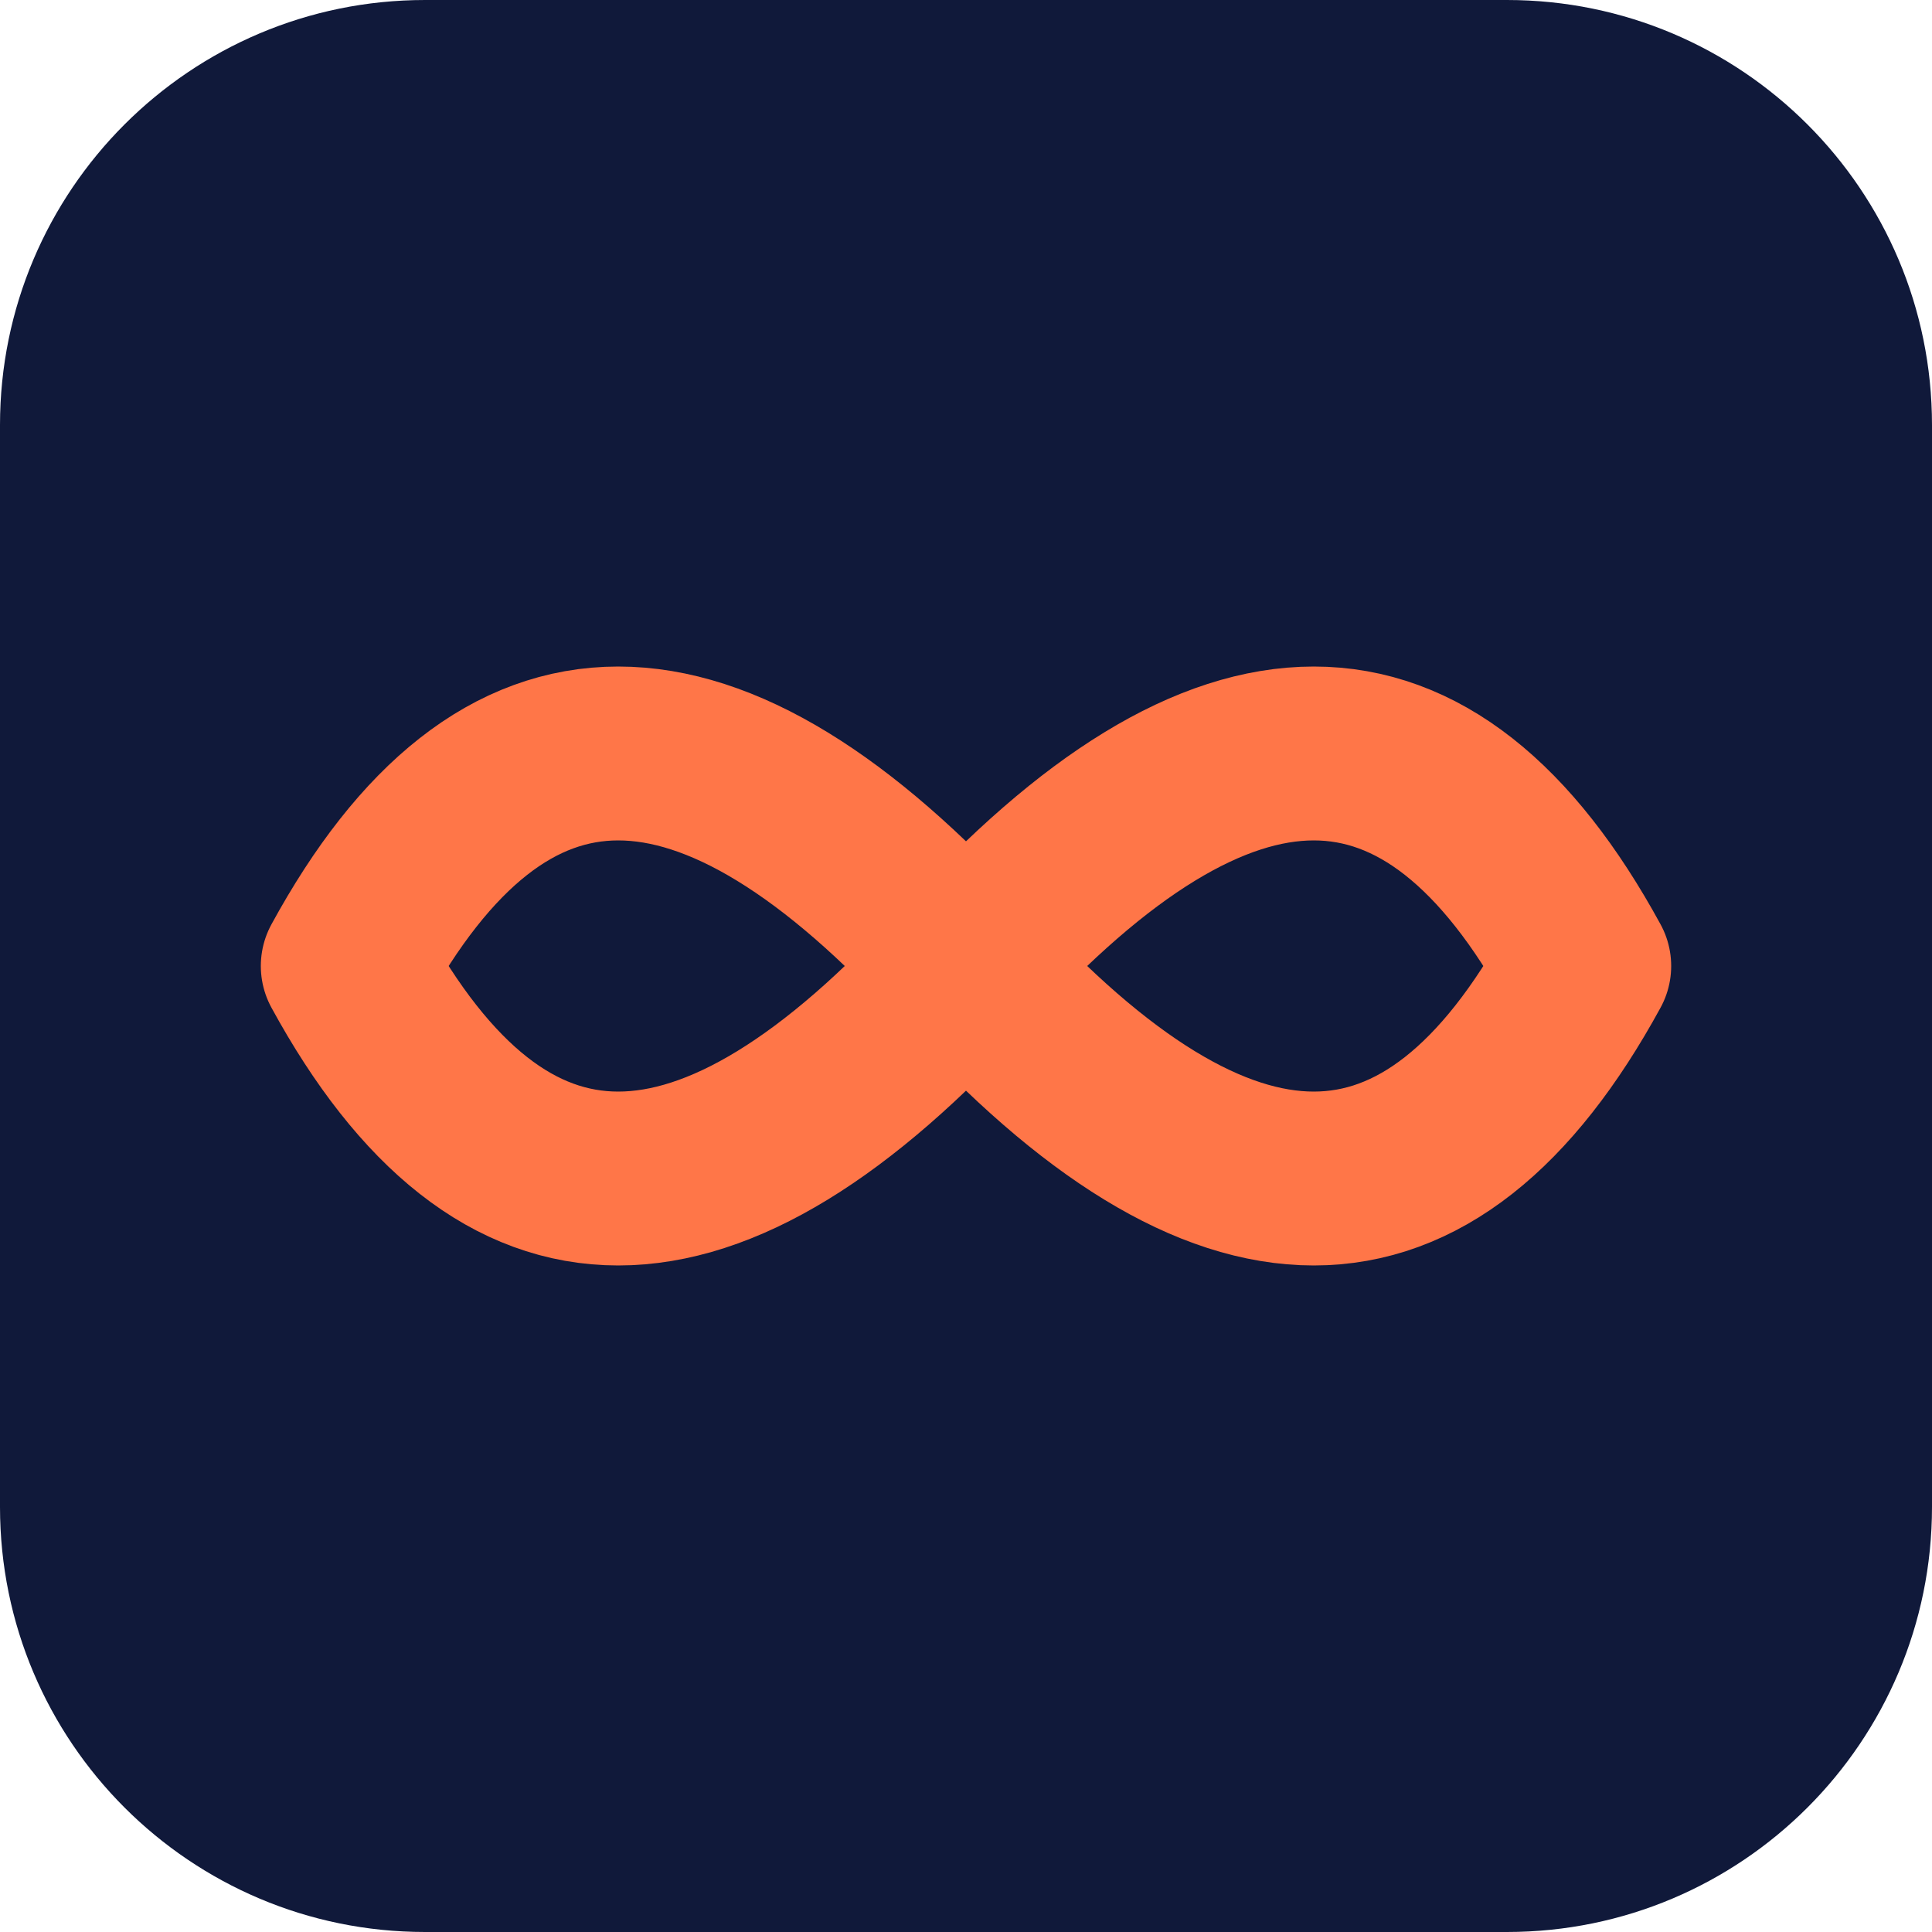
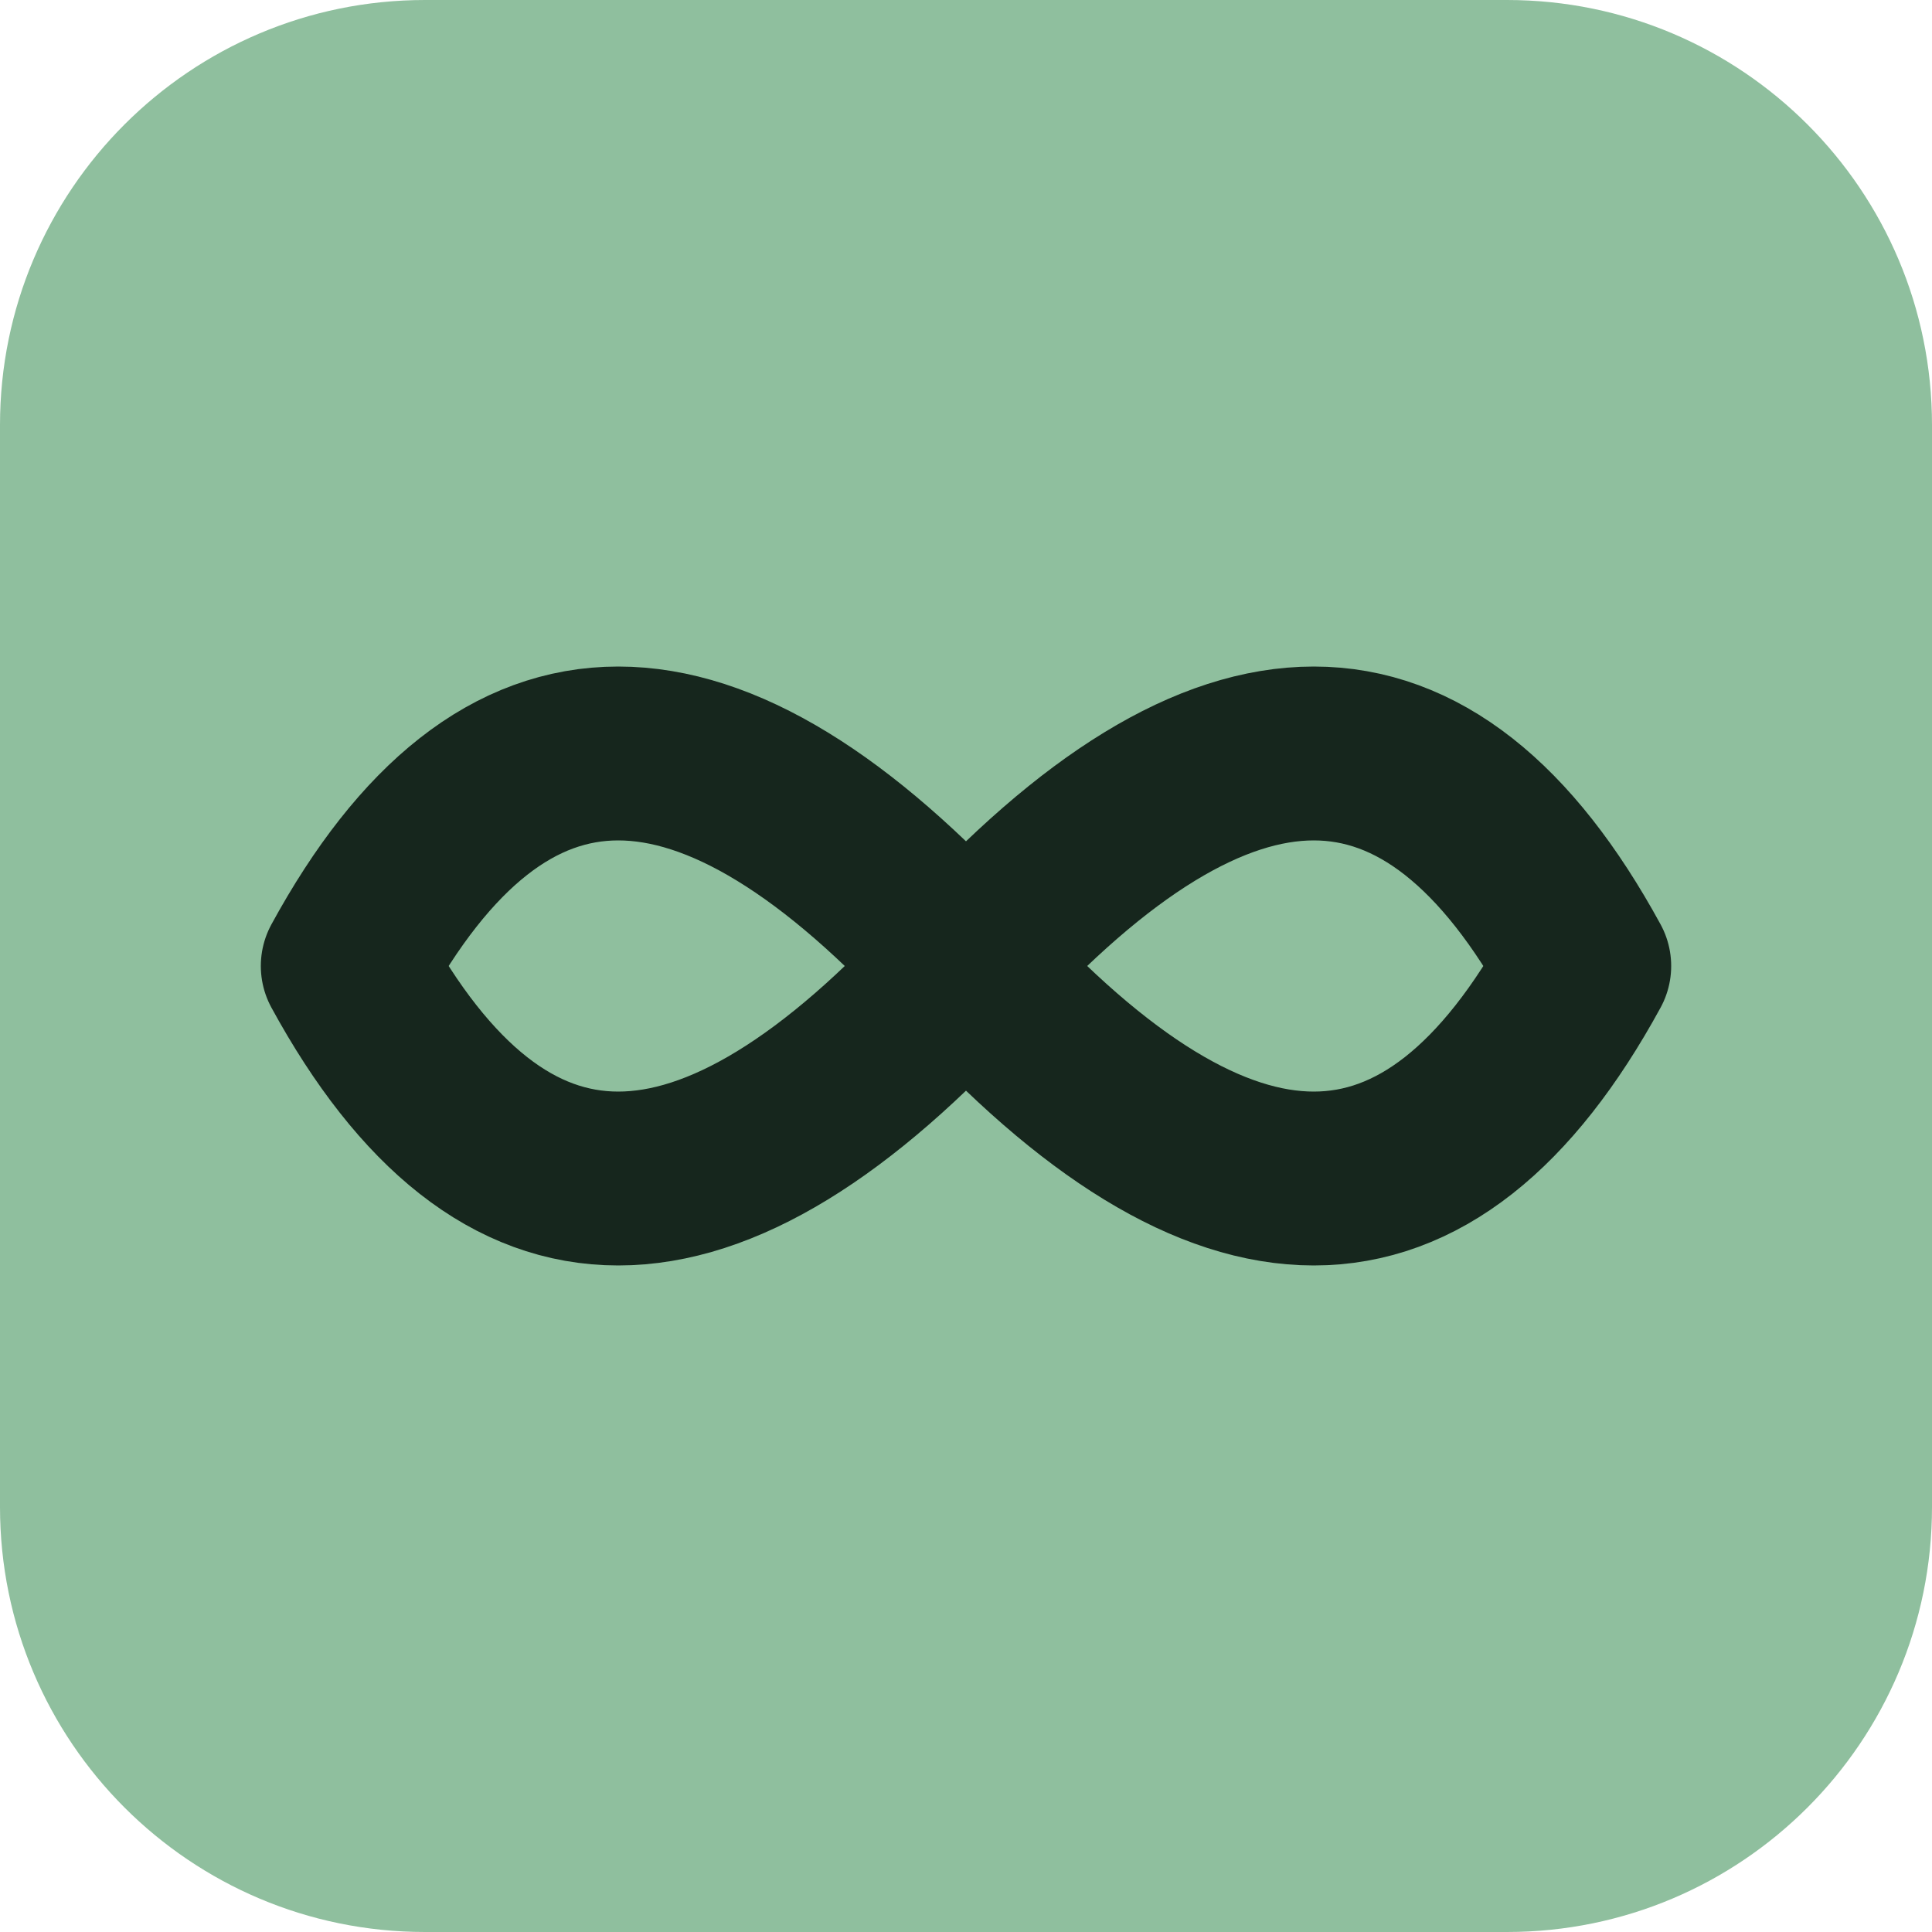
<svg xmlns="http://www.w3.org/2000/svg" viewBox="0 0 100 100" fill="none">
-   <rect width="100" height="100" rx="22" fill="#10193A" />
+   <rect width="100" height="100" rx="22" fill="#8FBF9E" />
  <defs>
    <linearGradient id="g" x1="10" y1="20" x2="90" y2="80">
-       <stop offset="0%" stop-color="#FF7648" />
-       <stop offset="100%" stop-color="#FFC757" />
+       <stop offset="0%" stop-color="#16261D" />
+       <stop offset="100%" stop-color="#A85A2E" />
    </linearGradient>
  </defs>
  <path d="M18,50 Q30,28 50,50 Q70,28 82,50 Q70,72 50,50 Q30,72 18,50 Z" stroke="url(#g)" stroke-width="9" stroke-linecap="round" stroke-linejoin="round" />
</svg>
